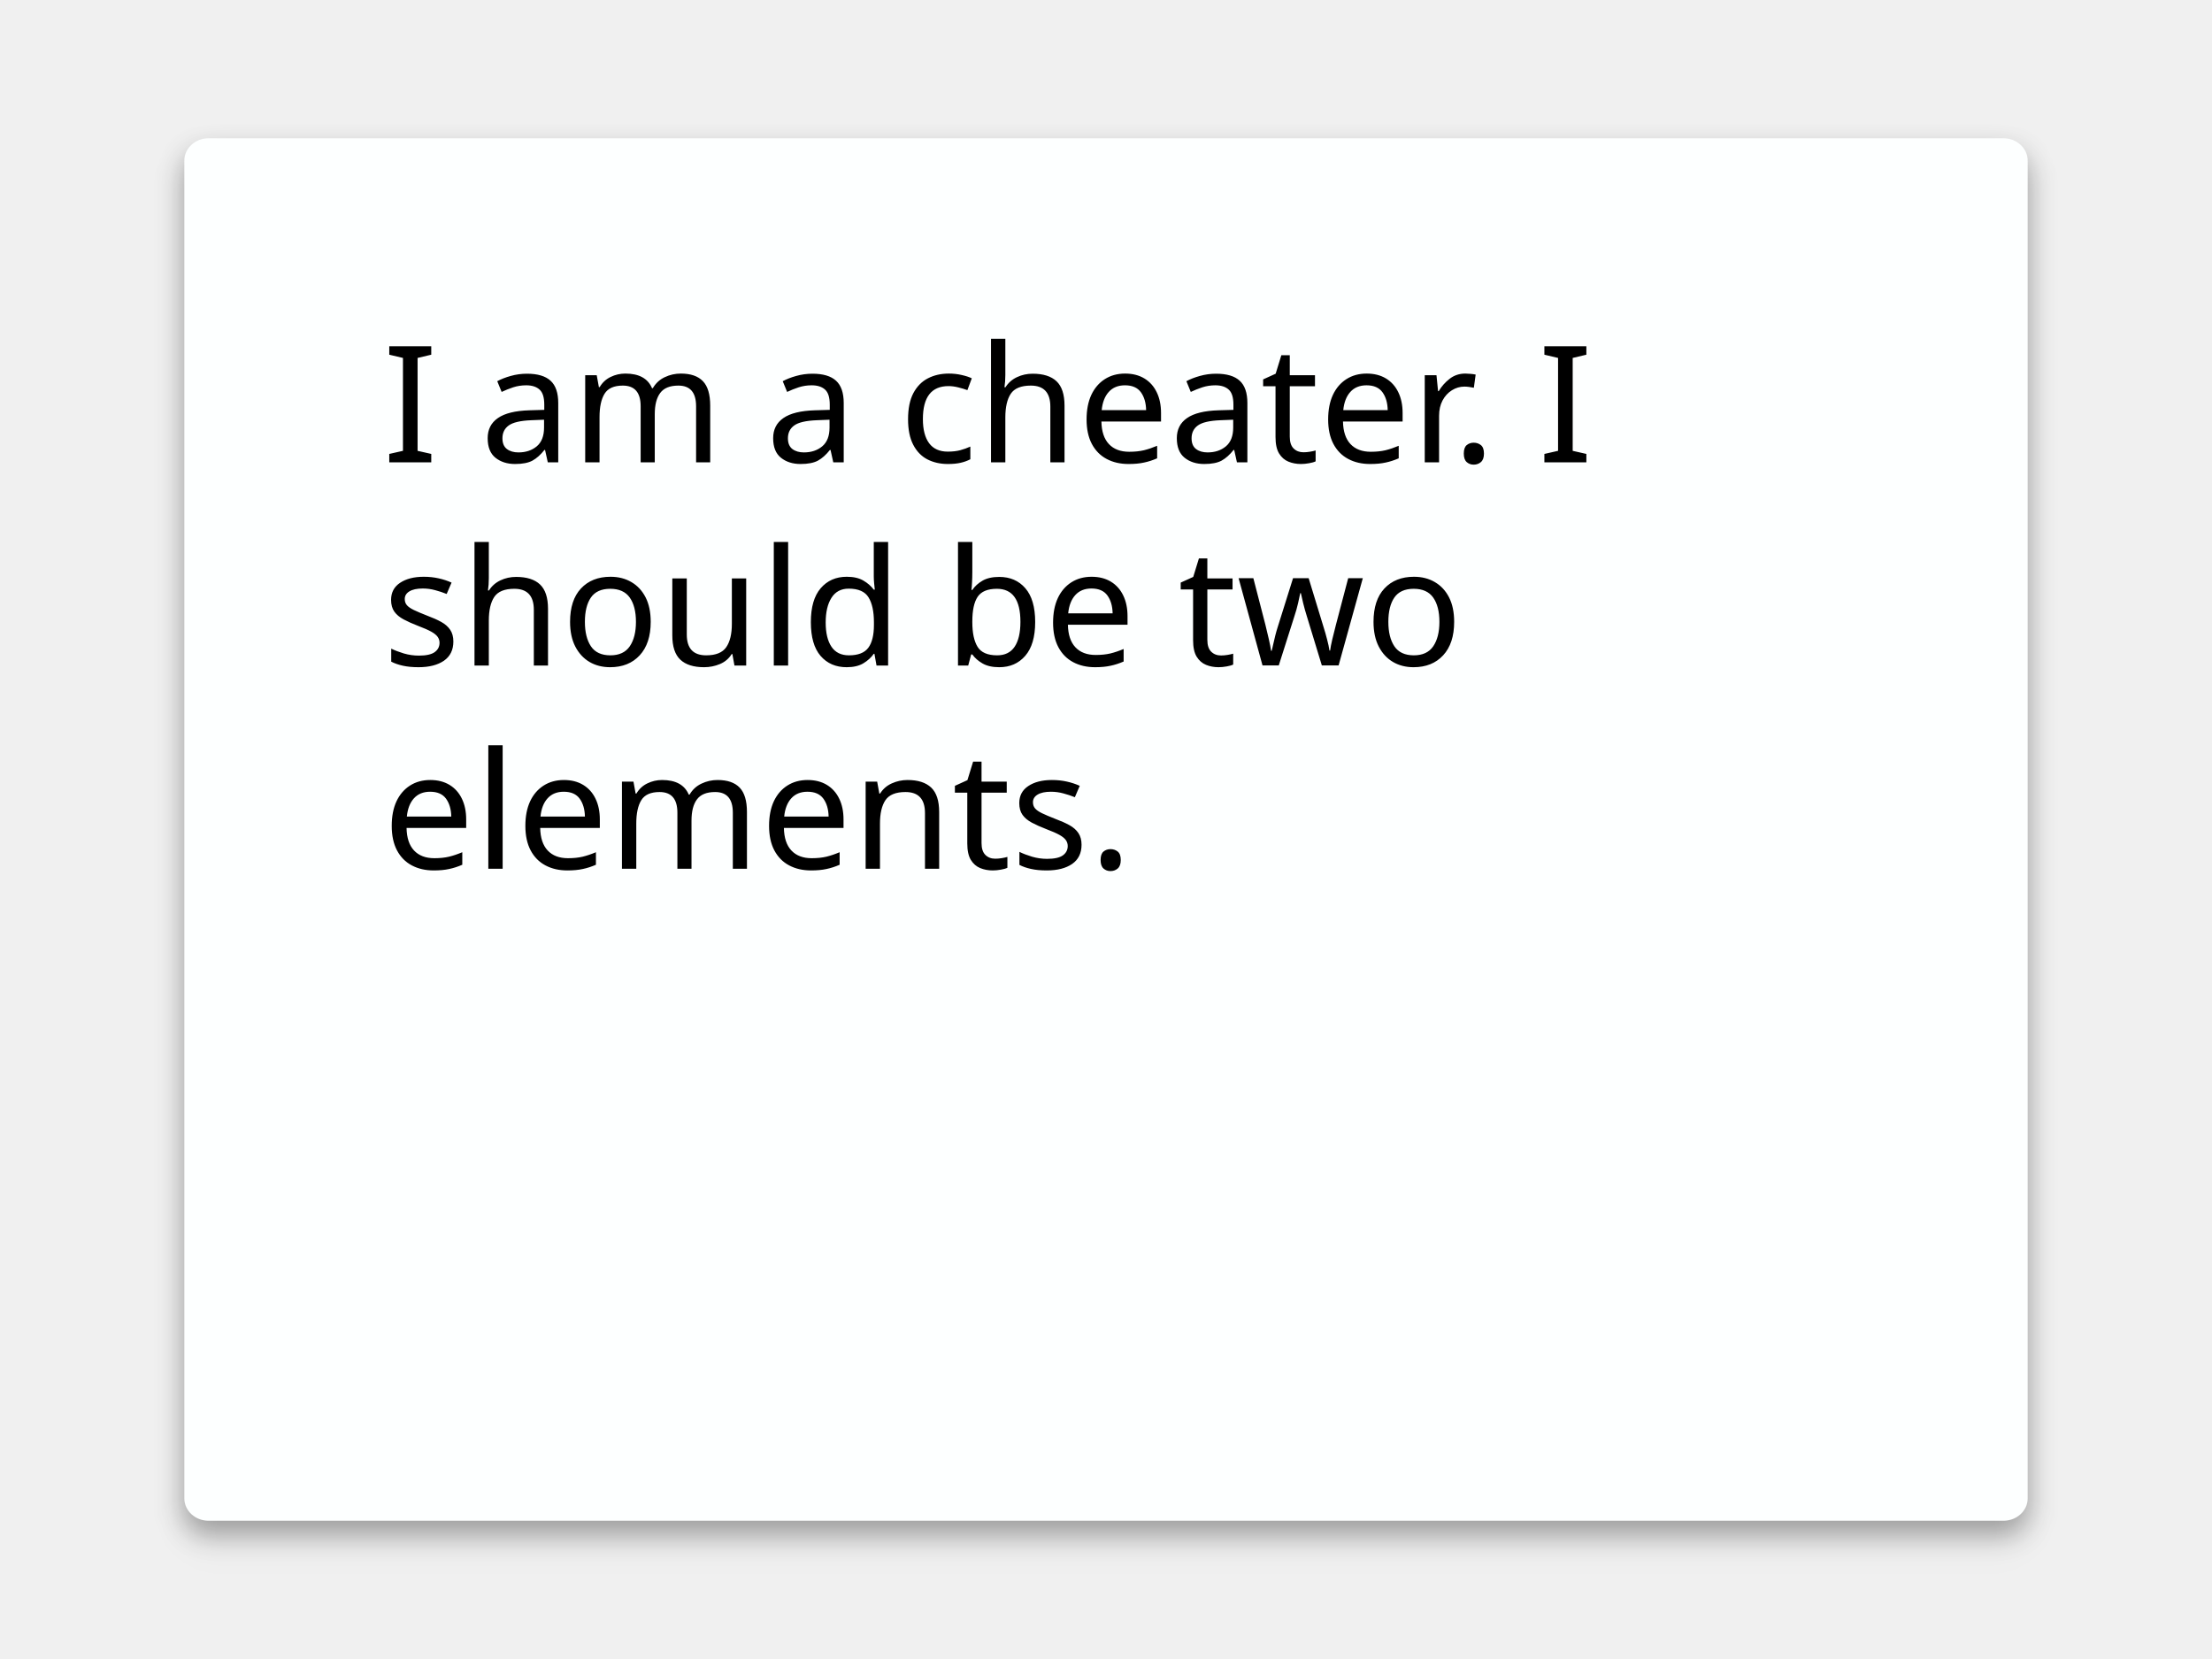
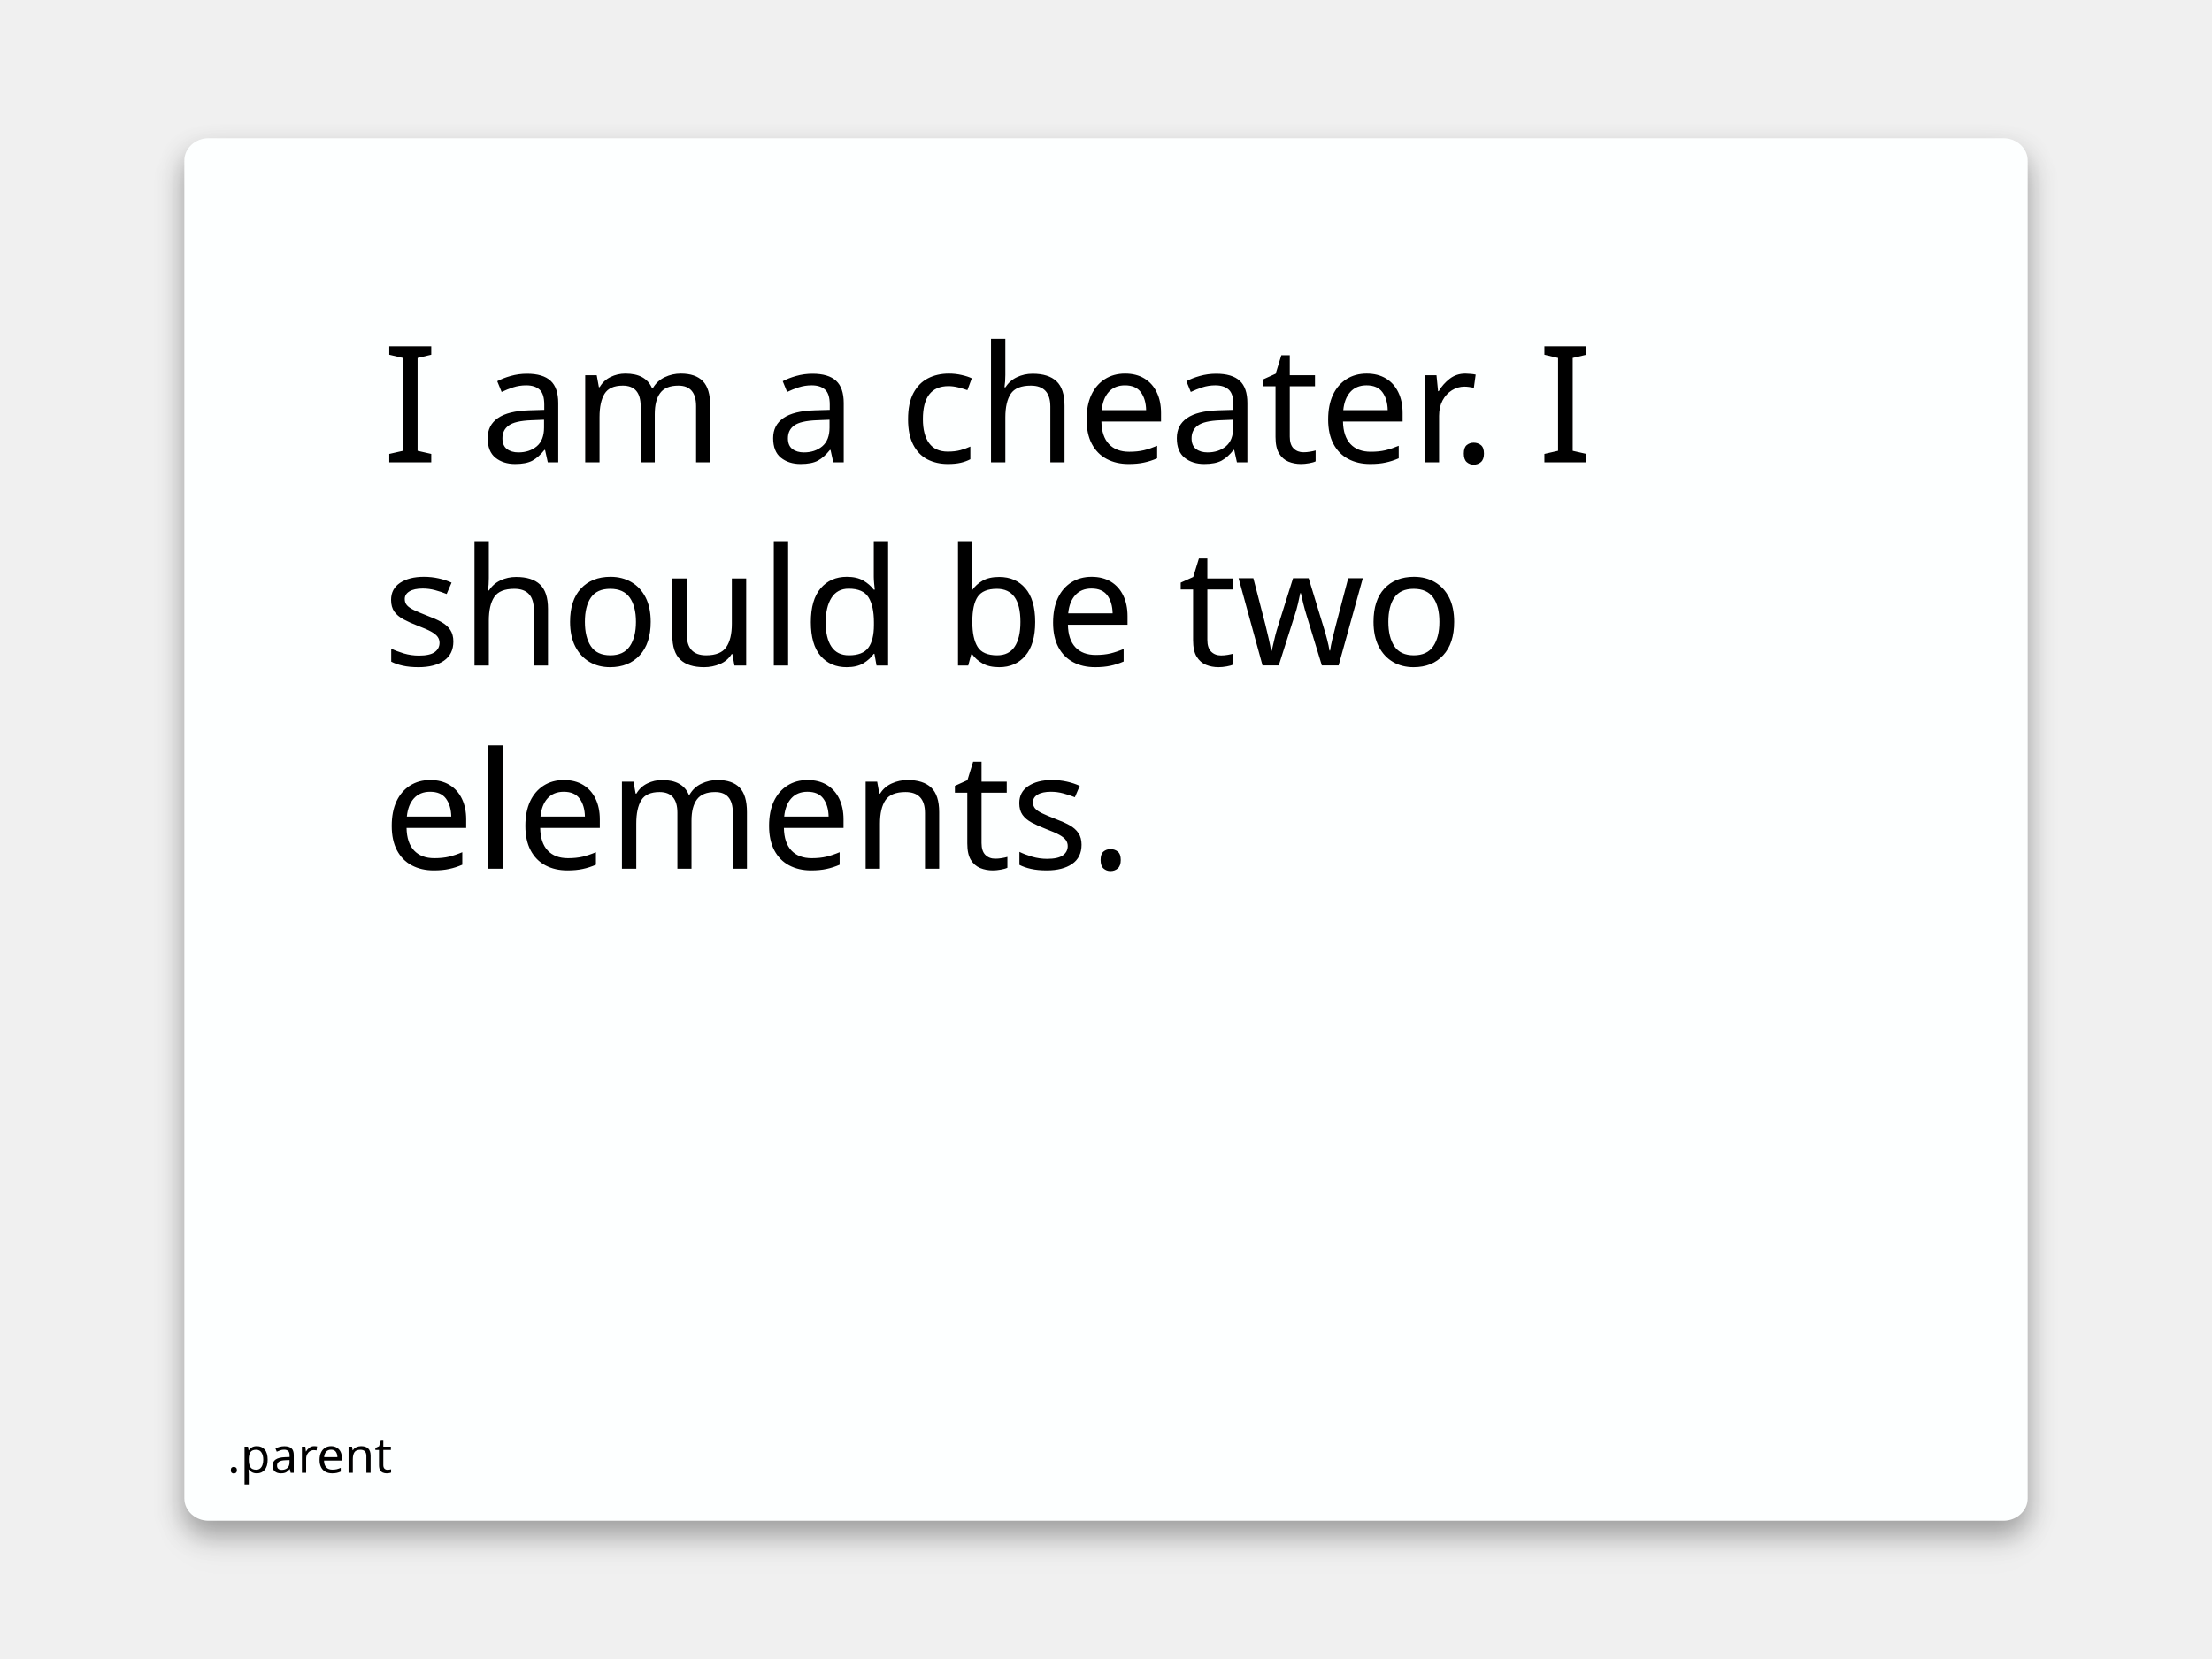
<svg xmlns="http://www.w3.org/2000/svg" width="480mm" height="360mm" viewBox="0 0 480 360" version="1.1" id="svg8">
  <defs id="defs2">
    <filter id="filter4284" style="color-interpolation-filters:sRGB">
      <feFlood id="feFlood4286" result="flood" flood-color="rgb(0,0,0)" flood-opacity="0.12" />
      <feComposite id="feComposite4288" result="composite1" operator="in" in2="SourceGraphic" in="flood" />
      <feGaussianBlur id="feGaussianBlur4290" result="blur" stdDeviation="1.5" />
      <feOffset id="feOffset4292" result="offset" dy="1" dx="0" />
      <feComposite id="feComposite4294" result="fbSourceGraphic" operator="over" in2="offset" in="SourceGraphic" />
      <feColorMatrix id="feColorMatrix4332" values="0 0 0 -1 0 0 0 0 -1 0 0 0 0 -1 0 0 0 0 1 0" in="fbSourceGraphic" result="fbSourceGraphicAlpha" />
      <feFlood in="fbSourceGraphic" result="flood" flood-color="rgb(0,0,0)" flood-opacity="0.24" id="feFlood4334" />
      <feComposite result="composite1" operator="in" in="flood" in2="fbSourceGraphic" id="feComposite4336" />
      <feGaussianBlur result="blur" stdDeviation="1" id="feGaussianBlur4338" />
      <feOffset result="offset" dy="1" dx="0" id="feOffset4340" />
      <feComposite result="composite2" operator="over" in="fbSourceGraphic" in2="offset" id="feComposite4342" />
    </filter>
    <filter id="filter4346" style="color-interpolation-filters:sRGB">
      <feFlood id="feFlood4348" result="flood" flood-color="rgb(0,0,0)" flood-opacity="0.16" />
      <feComposite id="feComposite4350" result="composite1" operator="in" in2="SourceGraphic" in="flood" />
      <feGaussianBlur id="feGaussianBlur4352" result="blur" stdDeviation="3" />
      <feOffset id="feOffset4354" result="offset" dy="3" dx="0" />
      <feComposite id="feComposite4356" result="fbSourceGraphic" operator="over" in2="offset" in="SourceGraphic" />
      <feColorMatrix id="feColorMatrix4358" values="0 0 0 -1 0 0 0 0 -1 0 0 0 0 -1 0 0 0 0 1 0" in="fbSourceGraphic" result="fbSourceGraphicAlpha" />
      <feFlood in="fbSourceGraphic" result="flood" flood-color="rgb(0,0,0)" flood-opacity="0.23" id="feFlood4360" />
      <feComposite result="composite1" operator="in" in="flood" in2="fbSourceGraphic" id="feComposite4362" />
      <feGaussianBlur result="blur" stdDeviation="3" id="feGaussianBlur4364" />
      <feOffset result="offset" dy="3" dx="0" id="feOffset4366" />
      <feComposite result="composite2" operator="over" in="fbSourceGraphic" in2="offset" id="feComposite4368" />
    </filter>
    <filter id="filter4375" style="color-interpolation-filters:sRGB">
      <feFlood id="feFlood4377" result="flood" flood-color="rgb(0,0,0)" flood-opacity="0.19" />
      <feComposite id="feComposite4379" result="composite1" operator="in" in2="SourceGraphic" in="flood" />
      <feGaussianBlur id="feGaussianBlur4381" result="blur" stdDeviation="10" />
      <feOffset id="feOffset4383" result="offset" dy="10" dx="0" />
      <feComposite id="feComposite4385" result="fbSourceGraphic" operator="over" in2="offset" in="SourceGraphic" />
      <feColorMatrix id="feColorMatrix4387" values="0 0 0 -1 0 0 0 0 -1 0 0 0 0 -1 0 0 0 0 1 0" in="fbSourceGraphic" result="fbSourceGraphicAlpha" />
      <feFlood in="fbSourceGraphic" result="flood" flood-color="rgb(0,0,0)" flood-opacity="0.23" id="feFlood4389" />
      <feComposite result="composite1" operator="in" in="flood" in2="fbSourceGraphic" id="feComposite4391" />
      <feGaussianBlur result="blur" stdDeviation="3" id="feGaussianBlur4393" />
      <feOffset result="offset" dy="6" dx="0" id="feOffset4395" />
      <feComposite result="composite2" operator="over" in="fbSourceGraphic" in2="offset" id="feComposite4397" />
    </filter>
    <filter id="filter4419" style="color-interpolation-filters:sRGB">
      <feFlood id="feFlood4421" result="flood" flood-color="rgb(0,0,0)" flood-opacity="0.25" />
      <feComposite id="feComposite4423" result="composite1" operator="in" in2="SourceGraphic" in="flood" />
      <feGaussianBlur id="feGaussianBlur4425" result="blur" stdDeviation="14" />
      <feOffset id="feOffset4427" result="offset" dy="14" dx="0" />
      <feComposite id="feComposite4429" result="fbSourceGraphic" operator="over" in2="offset" in="SourceGraphic" />
      <feColorMatrix id="feColorMatrix4431" values="0 0 0 -1 0 0 0 0 -1 0 0 0 0 -1 0 0 0 0 1 0" in="fbSourceGraphic" result="fbSourceGraphicAlpha" />
      <feFlood in="fbSourceGraphic" result="flood" flood-color="rgb(0,0,0)" flood-opacity="0.22" id="feFlood4433" />
      <feComposite result="composite1" operator="in" in="flood" in2="fbSourceGraphic" id="feComposite4435" />
      <feGaussianBlur result="blur" stdDeviation="5" id="feGaussianBlur4437" />
      <feOffset result="offset" dy="10" dx="0" id="feOffset4439" />
      <feComposite result="composite2" operator="over" in="fbSourceGraphic" in2="offset" id="feComposite4441" />
    </filter>
    <filter id="filter4449" style="color-interpolation-filters:sRGB">
      <feFlood id="feFlood4451" result="flood" flood-color="rgb(0,0,0)" flood-opacity="0.3" />
      <feComposite id="feComposite4453" result="composite1" operator="in" in2="SourceGraphic" in="flood" />
      <feGaussianBlur id="feGaussianBlur4455" result="blur" stdDeviation="19" />
      <feOffset id="feOffset4457" result="offset" dy="19" dx="0" />
      <feComposite id="feComposite4459" result="fbSourceGraphic" operator="over" in2="offset" in="SourceGraphic" />
      <feColorMatrix id="feColorMatrix4461" values="0 0 0 -1 0 0 0 0 -1 0 0 0 0 -1 0 0 0 0 1 0" in="fbSourceGraphic" result="fbSourceGraphicAlpha" />
      <feFlood in="fbSourceGraphic" result="flood" flood-color="rgb(0,0,0)" flood-opacity="0.22" id="feFlood4463" />
      <feComposite result="composite1" operator="in" in="flood" in2="fbSourceGraphic" id="feComposite4465" />
      <feGaussianBlur result="blur" stdDeviation="6" id="feGaussianBlur4467" />
      <feOffset result="offset" dy="15" dx="0" id="feOffset4469" />
      <feComposite result="composite2" operator="over" in="fbSourceGraphic" in2="offset" id="feComposite4471" />
    </filter>
    <filter style="color-interpolation-filters:sRGB" id="filter1234" />
    <filter style="color-interpolation-filters:sRGB" id="filter1236" />
    <filter style="color-interpolation-filters:sRGB" id="filter1238" />
    <filter style="color-interpolation-filters:sRGB" id="filter1240" />
  </defs>
  <g id="layer1" transform="translate(342.125,63.82142)">
    <rect style="opacity:1;fill:#fdffff;fill-opacity:1;stroke:none;stroke-width:3.031;stroke-linecap:round;stroke-linejoin:round;stroke-miterlimit:4;stroke-dasharray:none;stroke-opacity:1;filter:url(#filter4346)" id="rect1380" width="400" height="300" x="-302.125" y="-33.821" rx="5.26" ry="4.851" />
    <g transform="matrix(0.2645833,0,0,0.2645833,55.52092,-345.6327)" id="layer1-9">
      <path id="rect3771" d="m 18,16 h 60 c 1.108,0 2,0.892 2,2 v 60 c 0,1.108 -0.892,2 -2,2 H 18 c -1.108,0 -2,-0.892 -2,-2 V 18 c 0,-1.108 0.892,-2 2,-2 z" style="fill:#fafafa;fill-opacity:1;fill-rule:nonzero;stroke:none;filter:url(#filter4284)" transform="translate(0,540.3622)" />
      <g transform="translate(0,80)" style="filter:url(#filter4346)" id="g4403">
        <path id="path4401" d="M 68,524.362 H 188 c 2.216,0 4,1.784 4,4 v 120 c 0,2.216 -1.784,4 -4,4 H 68 c -2.216,0 -4,-1.784 -4,-4 v -120 c 0,-2.216 1.784,-4 4,-4 z" style="fill:#fafafa;fill-opacity:0;fill-rule:nonzero;stroke:none" />
        <path style="fill:#fafafa;fill-opacity:1;fill-rule:nonzero;stroke:none" d="m 98,556.362 h 60 c 1.108,0 2,0.892 2,2 v 60 c 0,1.108 -0.892,2 -2,2 H 98 c -1.108,0 -2,-0.892 -2,-2 v -60 c 0,-1.108 0.892,-2 2,-2 z" id="rect4344" />
      </g>
      <g transform="translate(80,160)" id="g4407" style="filter:url(#filter4375)">
        <path style="fill:#fafafa;fill-opacity:0;fill-rule:nonzero;stroke:none" d="M 68,524.362 H 188 c 2.216,0 4,1.784 4,4 v 120 c 0,2.216 -1.784,4 -4,4 H 68 c -2.216,0 -4,-1.784 -4,-4 v -120 c 0,-2.216 1.784,-4 4,-4 z" id="path4409" />
        <path id="path4411" d="m 98,556.362 h 60 c 1.108,0 2,0.892 2,2 v 60 c 0,1.108 -0.892,2 -2,2 H 98 c -1.108,0 -2,-0.892 -2,-2 v -60 c 0,-1.108 0.892,-2 2,-2 z" style="fill:#fafafa;fill-opacity:1;fill-rule:nonzero;stroke:none" />
      </g>
      <g style="filter:url(#filter4419)" id="g4413" transform="translate(160,240)">
        <path id="path4415" d="M 68,524.362 H 188 c 2.216,0 4,1.784 4,4 v 120 c 0,2.216 -1.784,4 -4,4 H 68 c -2.216,0 -4,-1.784 -4,-4 v -120 c 0,-2.216 1.784,-4 4,-4 z" style="fill:#fafafa;fill-opacity:0;fill-rule:nonzero;stroke:none" />
        <path style="fill:#fafafa;fill-opacity:1;fill-rule:nonzero;stroke:none" d="m 98,556.362 h 60 c 1.108,0 2,0.892 2,2 v 60 c 0,1.108 -0.892,2 -2,2 H 98 c -1.108,0 -2,-0.892 -2,-2 v -60 c 0,-1.108 0.892,-2 2,-2 z" id="path4417" />
      </g>
      <g style="filter:url(#filter4449)" transform="translate(240,320)" id="g4443">
        <path style="fill:#fafafa;fill-opacity:0;fill-rule:nonzero;stroke:none" d="M 42.554,507.934 H 213.446 c 3.156,0 5.696,2.242 5.696,5.027 v 150.804 c 0,2.785 -2.541,5.027 -5.696,5.027 H 42.554 c -3.156,0 -5.696,-2.242 -5.696,-5.027 V 512.96 c 0,-2.785 2.541,-5.027 5.696,-5.027 z" id="path4445" />
        <path id="path4447" d="m 98,556.362 h 60 c 1.108,0 2,0.892 2,2 v 60 c 0,1.108 -0.892,2 -2,2 H 98 c -1.108,0 -2,-0.892 -2,-2 v -60 c 0,-1.108 0.892,-2 2,-2 z" style="fill:#fafafa;fill-opacity:1;fill-rule:nonzero;stroke:none" />
      </g>
      <text transform="translate(0,540.3622)" id="text4473" y="63.997" x="95.964" style="font-style:normal;font-variant:normal;font-weight:normal;font-stretch:normal;line-height:0%;font-family:Roboto;-inkscape-font-specification:Roboto;text-align:start;letter-spacing:0px;word-spacing:0px;text-anchor:start;fill:#000000;fill-opacity:1;stroke:none" xml:space="preserve">
        <tspan style="font-size:14px;line-height:1.25" y="63.997" x="95.964" id="tspan4475"> </tspan>
      </text>
      <text transform="translate(0,540.3622)" id="text4477" y="63.997" x="95.712" style="font-style:normal;font-variant:normal;font-weight:normal;font-stretch:normal;line-height:0%;font-family:Roboto;-inkscape-font-specification:Roboto;text-align:start;letter-spacing:0px;word-spacing:0px;text-anchor:start;fill:#000000;fill-opacity:1;stroke:none" xml:space="preserve">
        <tspan style="font-size:14px;line-height:1.25" y="63.997" x="95.712" id="tspan4479"> </tspan>
      </text>
      <text id="text4481" y="596.612" x="95.712" style="font-style:normal;font-variant:normal;font-weight:normal;font-stretch:normal;line-height:0%;font-family:Roboto;-inkscape-font-specification:Roboto;text-align:start;letter-spacing:0px;word-spacing:0px;text-anchor:start;opacity:0.87;fill:#000000;fill-opacity:1;stroke:none" xml:space="preserve">
        <tspan style="font-size:14px;line-height:1.25" y="596.612" x="95.712" id="tspan4483">z-depth = 1</tspan>
      </text>
      <text xml:space="preserve" style="font-style:normal;font-variant:normal;font-weight:normal;font-stretch:normal;line-height:0%;font-family:Roboto;-inkscape-font-specification:Roboto;text-align:start;letter-spacing:0px;word-spacing:0px;text-anchor:start;opacity:0.87;fill:#000000;fill-opacity:1;stroke:none" x="175.712" y="676.612" id="text4485">
        <tspan style="font-size:14px;line-height:1.25" id="tspan4487" x="175.712" y="676.612">z-depth = 2</tspan>
      </text>
      <text id="text4489" y="756.612" x="255.712" style="font-style:normal;font-variant:normal;font-weight:normal;font-stretch:normal;line-height:0%;font-family:Roboto;-inkscape-font-specification:Roboto;text-align:start;letter-spacing:0px;word-spacing:0px;text-anchor:start;opacity:0.87;fill:#000000;fill-opacity:1;stroke:none" xml:space="preserve">
        <tspan style="font-size:14px;line-height:1.25" y="756.612" x="255.712" id="tspan4491">z-depth = 3</tspan>
      </text>
      <text xml:space="preserve" style="font-style:normal;font-variant:normal;font-weight:normal;font-stretch:normal;line-height:0%;font-family:Roboto;-inkscape-font-specification:Roboto;text-align:start;letter-spacing:0px;word-spacing:0px;text-anchor:start;opacity:0.87;fill:#000000;fill-opacity:1;stroke:none" x="335.712" y="836.612" id="text4501">
        <tspan style="font-size:14px;line-height:1.25" id="tspan4503" x="335.712" y="836.612">z-depth = 4</tspan>
      </text>
      <text id="text4505" y="916.612" x="415.712" style="font-style:normal;font-variant:normal;font-weight:normal;font-stretch:normal;line-height:0%;font-family:Roboto;-inkscape-font-specification:Roboto;text-align:start;letter-spacing:0px;word-spacing:0px;text-anchor:start;opacity:0.87;fill:#000000;fill-opacity:1;stroke:none" xml:space="preserve">
        <tspan style="font-size:14px;line-height:1.25" y="916.612" x="415.712" id="tspan4507">z-depth = 5</tspan>
      </text>
      <text transform="translate(0,540.3622)" id="text4509" y="222" x="505" style="font-style:normal;font-variant:normal;font-weight:normal;font-stretch:normal;line-height:0%;font-family:Roboto;-inkscape-font-specification:Roboto;text-align:start;letter-spacing:0px;word-spacing:0px;text-anchor:start;fill:#000000;fill-opacity:1;stroke:none" xml:space="preserve">
        <tspan style="font-size:14px;line-height:1.25" y="222" x="505" id="tspan4511"> </tspan>
      </text>
    </g>
    <text xml:space="preserve" style="font-style:normal;font-weight:normal;font-size:10.583px;line-height:1.25;font-family:sans-serif;letter-spacing:0px;word-spacing:0px;fill:#000000;fill-opacity:1;stroke:none;stroke-width:0.265" x="-259.058" y="36.505" id="text1466">
      <tspan x="-259.058" y="36.505" id="tspan1456" style="stroke-width:0.265">
        <tspan x="-259.058" y="36.505" style="font-size:35.278px;fill:#000000;fill-opacity:1;stroke-width:0.265" id="tspan1454">I am a cheater. I </tspan>
      </tspan>
      <tspan x="-259.058" y="80.602" id="tspan1460" style="stroke-width:0.265">
        <tspan x="-259.058" y="80.602" style="font-size:35.278px;fill:#000000;fill-opacity:1;stroke-width:0.265" id="tspan1458">should be two </tspan>
      </tspan>
      <tspan x="-259.058" y="124.7" id="tspan1464" style="stroke-width:0.265">
        <tspan x="-259.058" y="124.7" style="font-size:35.278px;fill:#000000;fill-opacity:1;stroke-width:0.265" id="tspan1462">elements.</tspan>
      </tspan>
    </text>
    <flowRoot xml:space="preserve" id="flowRoot1438" style="font-style:normal;font-weight:normal;font-size:40px;line-height:1.25;font-family:sans-serif;letter-spacing:0px;word-spacing:0px;fill:#000000;fill-opacity:1;stroke:none" transform="matrix(0.2645833,0,0,0.2645833,-333.8931,-64.56977)">
      <flowRegion id="flowRegion1440">
        <rect id="rect1442" width="186.676" height="113.137" x="240.416" y="1055.16" />
      </flowRegion>
      <flowPara id="flowPara1444" style="font-size:74.667px;fill:#ffffff;fill-opacity:1">p</flowPara>
    </flowRoot>
-     <flowRoot transform="matrix(0.2645833,0,0,0.2645833,-451.4525,11.09217)" style="font-style:normal;font-weight:normal;font-size:40px;line-height:1.25;font-family:sans-serif;letter-spacing:0px;word-spacing:0px;fill:#000000;fill-opacity:1;stroke:none" id="flowRoot1003" xml:space="preserve">
-       <flowRegion id="flowRegion999">
-         <rect y="888.283" x="599.627" height="98.995" width="373.352" id="rect997" />
-       </flowRegion>
-       <flowPara id="flowPara1009">.parent</flowPara>
-     </flowRoot>
+     <text xml:space="preserve" style="font-style:normal;font-weight:normal;font-size:10.583px;line-height:1.25;font-family:sans-serif;letter-spacing:0px;word-spacing:0px;fill:#000000;fill-opacity:1;stroke:none;stroke-width:0.265" x="-292.801" y="255.773" id="text3301">
+       <tspan x="-292.801" y="255.773" id="tspan3299" style="stroke-width:0.265">
+         <tspan x="-292.801" y="255.773" id="tspan3297" style="stroke-width:0.265">.parent</tspan>
+       </tspan>
+     </text>
  </g>
</svg>
